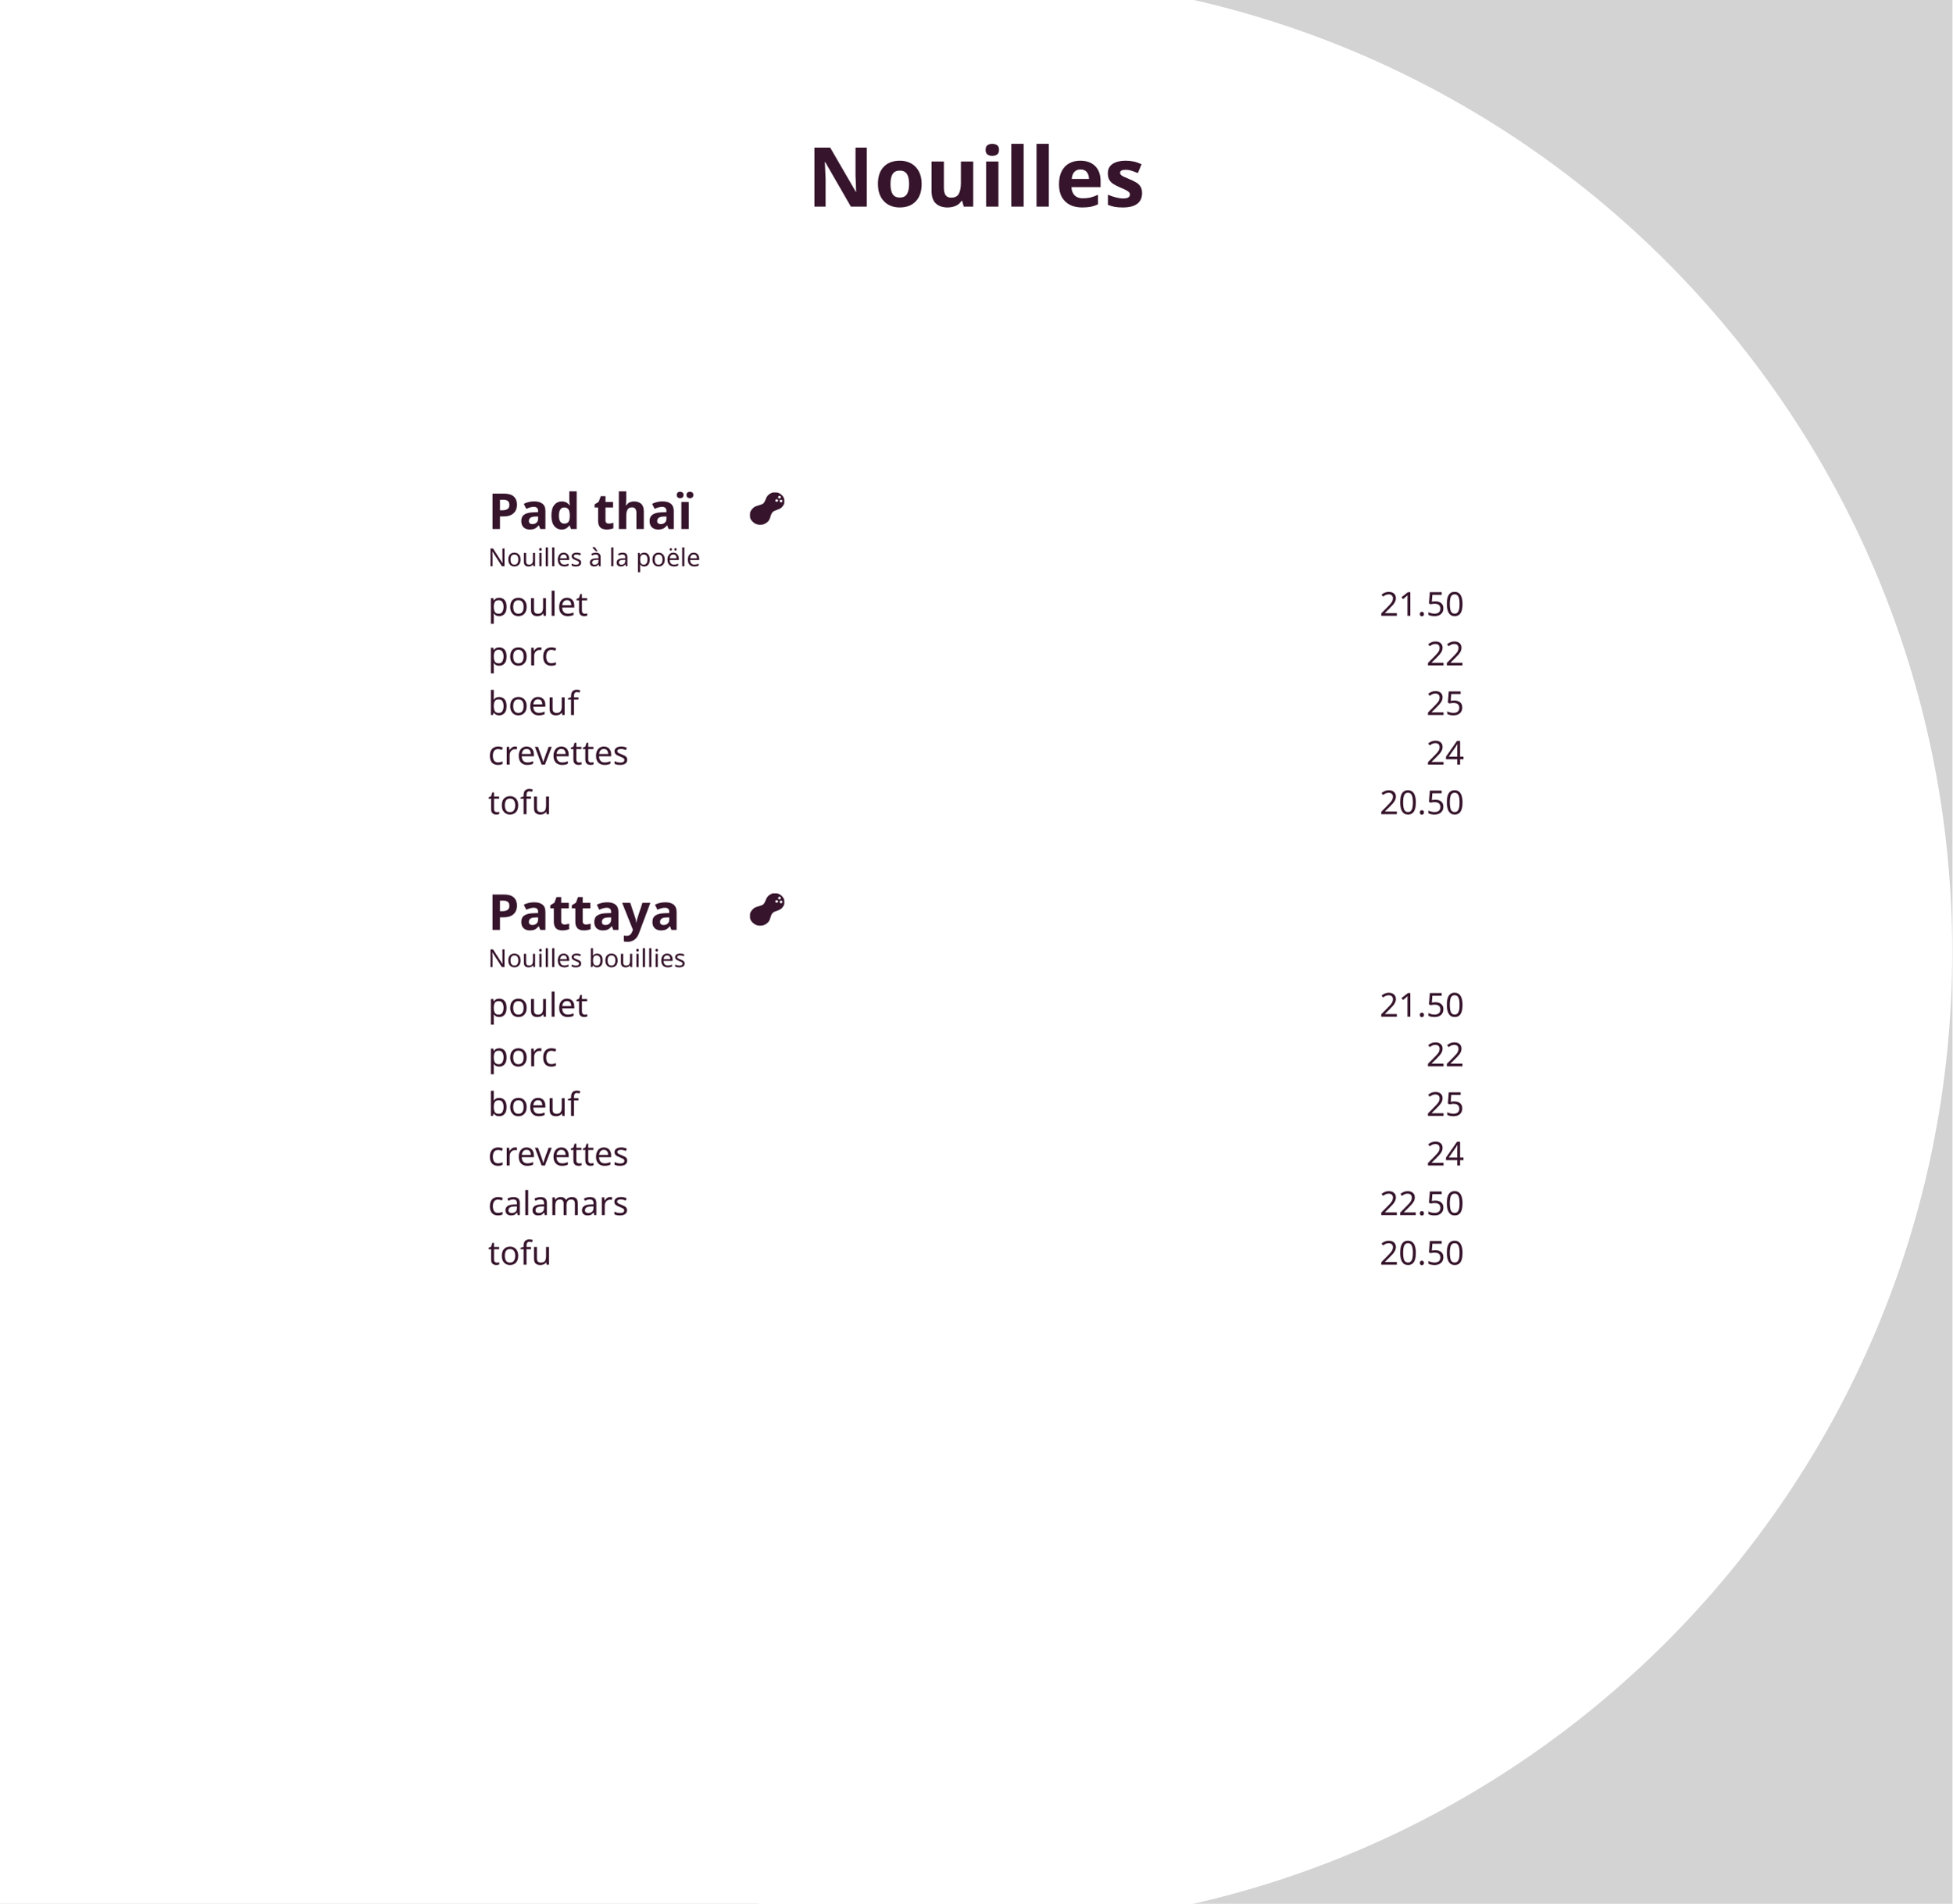
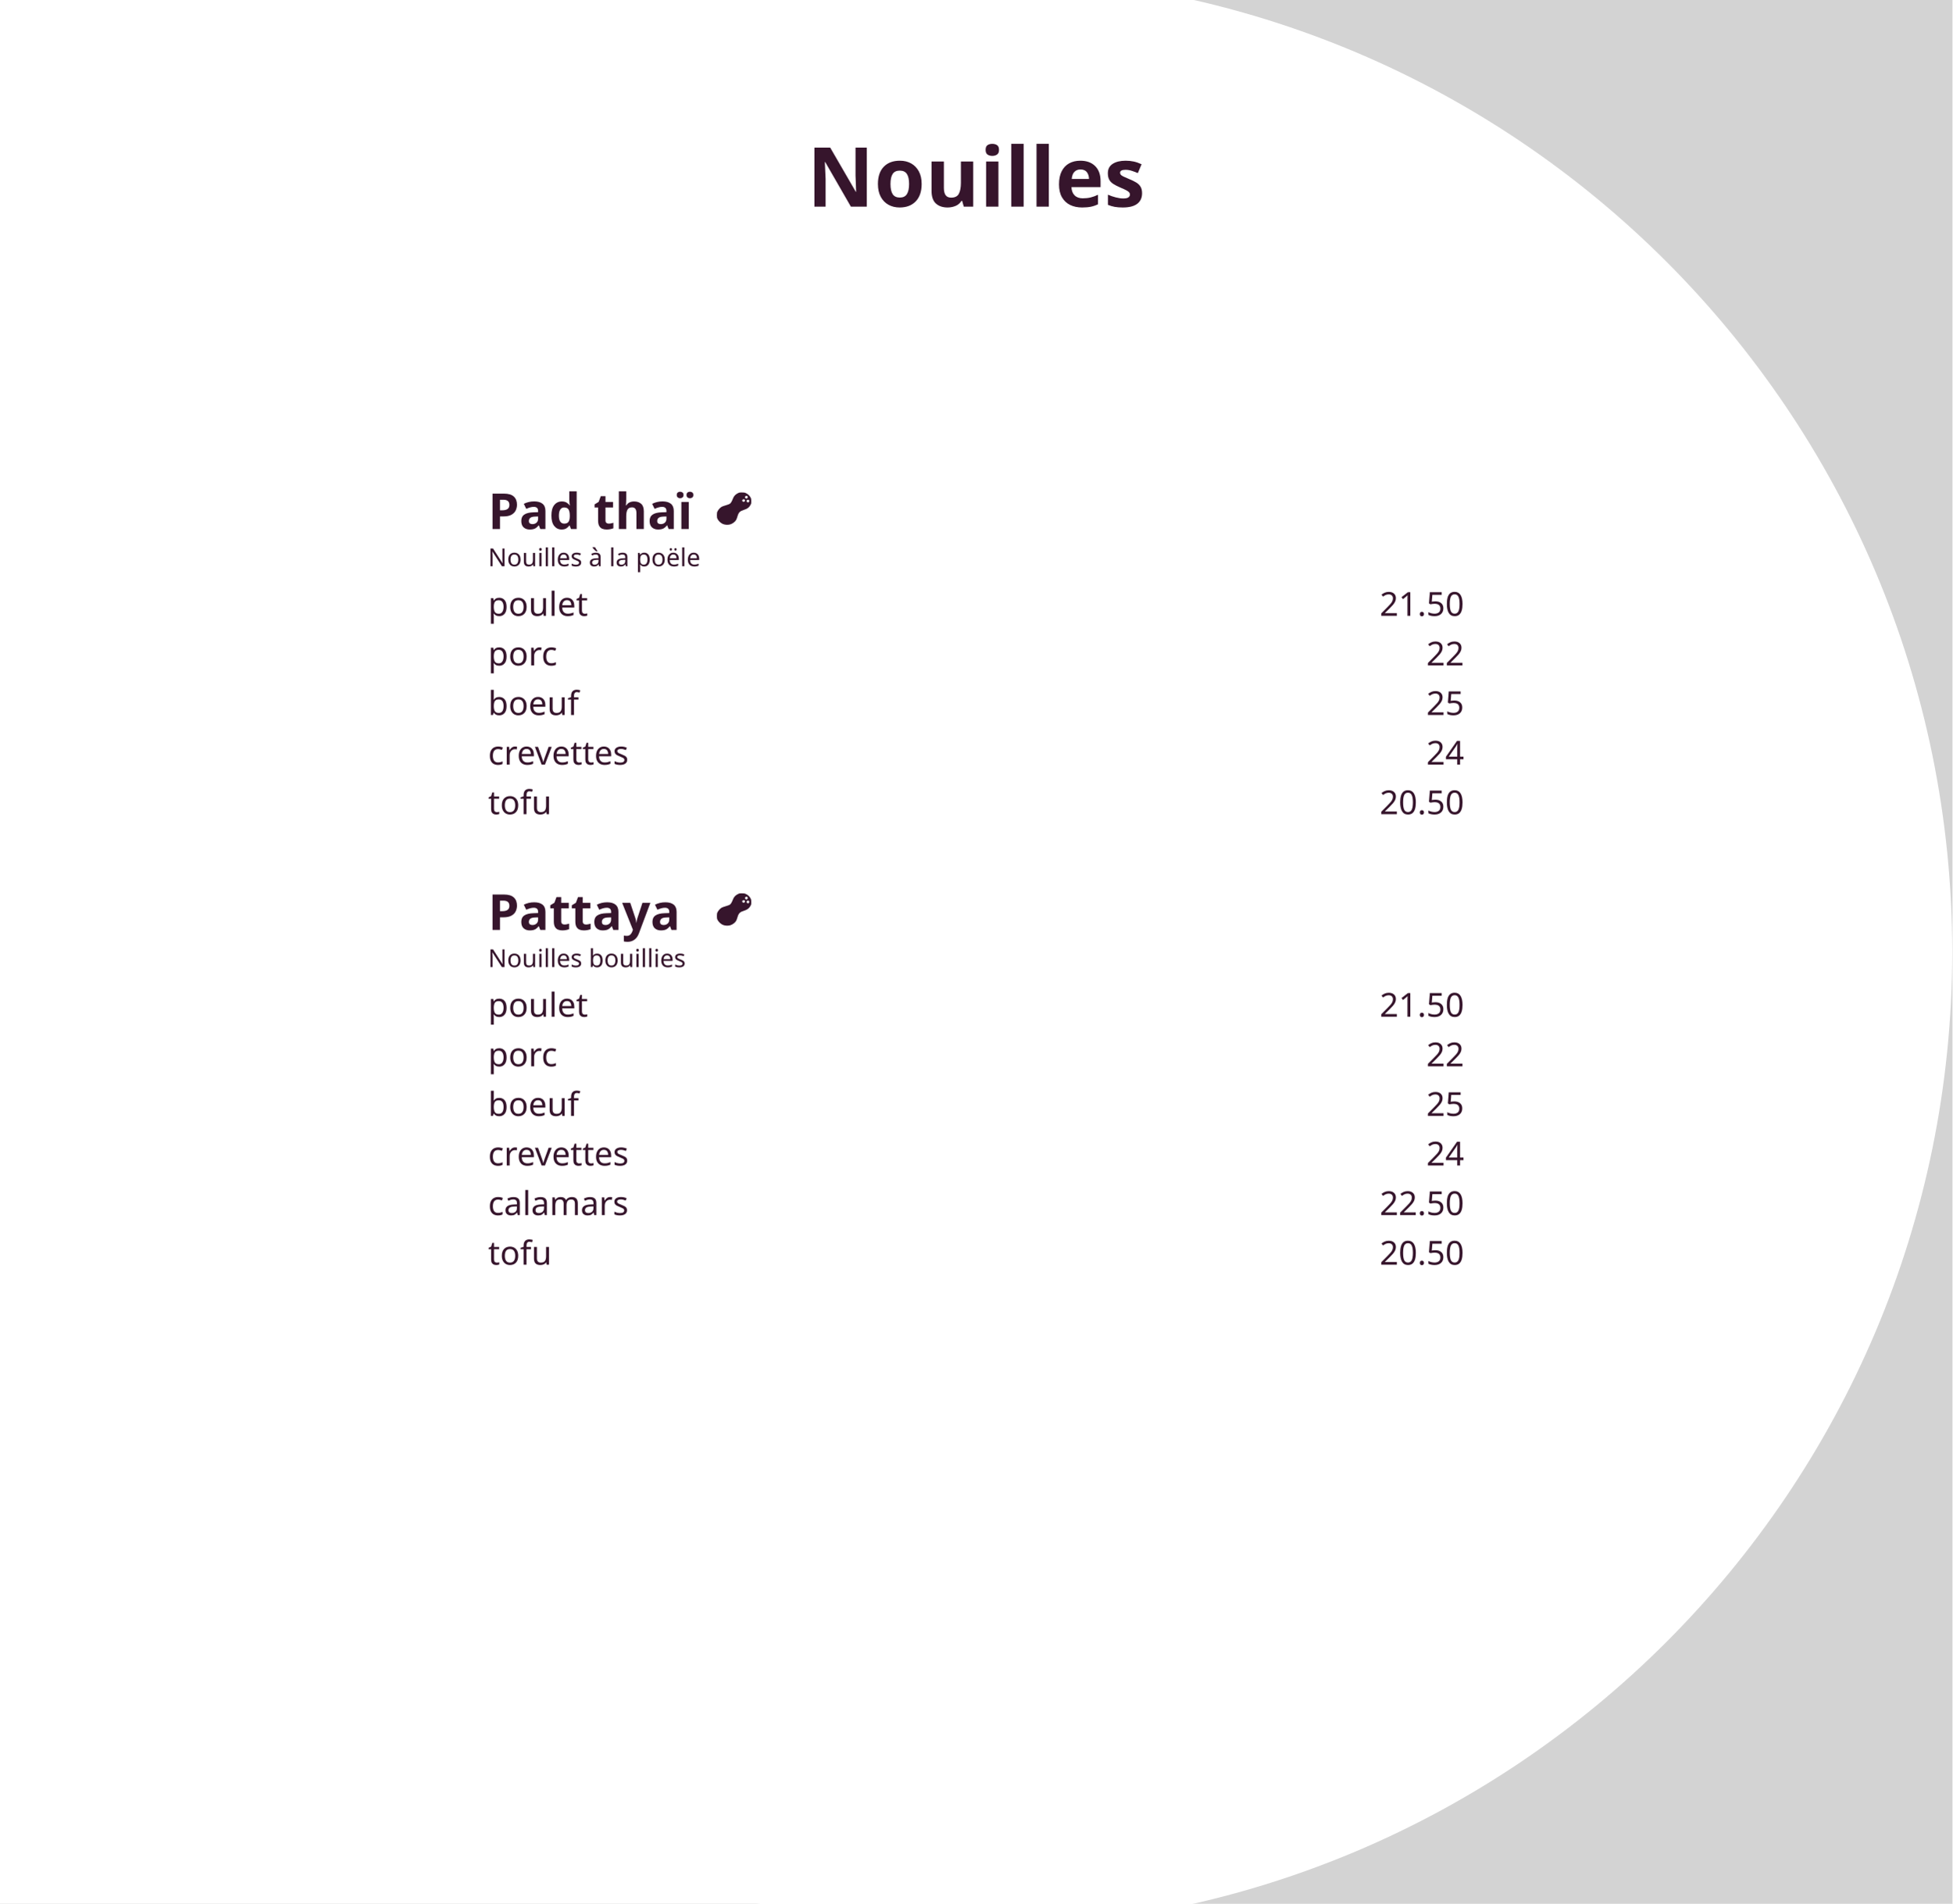
<svg width="2362" height="2303">
  <rect x="0" y="0" width="2362" height="2303" fill="lightgrey" />
  <circle cx="1181" cy="1151.5" r="1181" fill="white" />
  <rect x="0" y="0" width="1181" height="2303" fill="white" />
  <text x="1181" y="250" style="font-family:chivo;font-size:100;text-anchor:middle;font-weight:bold;fill:rgb(54,21,44)">Nouilles</text>
  <text x="590.5" y="640" style="font-family:chivo;font-size:60;font-weight:bold;fill:rgb(54,21,44);">Pad thaï</text>
-   <path d="m 123.687,19.163 c 8.751,0 10.959,0.363 16.206,2.67 7.749,3.406 15.171,10.368 18.804,17.635 2.46,4.92 2.847,6.989 2.847,15.195 0,8.92 -0.222,9.885 -3.649,15.812 -5.492,9.498 -11.824,14.279 -24.217,18.285 -18.457,5.966 -22.936,10.34 -27.824,27.168 -1.475,5.079 -3.784,11.259 -5.13,13.734 -4.055,7.459 -13.284,14.655 -23.138,18.039 -8.743,3.002 -22.767,2.282 -31.175,-1.602 -8.104,-3.742 -16.523,-11.606 -20.439,-19.09 -2.777,-5.309 -3.06,-6.814 -3.06,-16.348 0,-9.472 0.292,-11.057 2.981,-16.191 3.905,-7.456 11.563,-15.343 17.7,-18.229 2.702,-1.271 9.895,-3.754 15.983,-5.516 6.088,-1.762 12.853,-4.258 15.034,-5.549 4.322,-2.558 8.465,-9.436 13.403,-22.246 3.476,-9.017 9.638,-15.681 18.812,-20.346 6.321,-3.214 7.35,-3.424 16.862,-3.424 z m 18.452,13.623 c -4.442,-0.147 -8.006,5.53 -3.978,9.307 0.922,0.864 2.566,1.57 3.655,1.57 5.065,0 7.488,-6.836 3.455,-9.75 -1.036,-0.749 -2.107,-1.093 -3.133,-1.127 z m -10.978,13.967 c -0.186,-0.006 -0.373,-0.004 -0.558,0.006 -3.267,0.182 -6.358,2.864 -5.467,6.193 0.822,3.071 4.871,4.884 7.686,3.441 4.001,-2.051 4.839,-5.486 1.989,-8.158 -1.05,-0.985 -2.347,-1.439 -3.649,-1.482 z m 17.054,1.91 c -1.525,0 -3.347,0.541 -4.051,1.201 -2.121,1.989 -1.522,6.527 1.089,8.242 1.304,0.856 2.636,1.557 2.962,1.557 2.163,0 5.332,-3.48 5.332,-5.855 0,-3.441 -1.764,-5.145 -5.332,-5.145 z" transform="translate(900.5,590) scale(0.3)" fill="rgb(54,21,44)" />
+   <path d="m 123.687,19.163 c 8.751,0 10.959,0.363 16.206,2.67 7.749,3.406 15.171,10.368 18.804,17.635 2.46,4.92 2.847,6.989 2.847,15.195 0,8.92 -0.222,9.885 -3.649,15.812 -5.492,9.498 -11.824,14.279 -24.217,18.285 -18.457,5.966 -22.936,10.34 -27.824,27.168 -1.475,5.079 -3.784,11.259 -5.13,13.734 -4.055,7.459 -13.284,14.655 -23.138,18.039 -8.743,3.002 -22.767,2.282 -31.175,-1.602 -8.104,-3.742 -16.523,-11.606 -20.439,-19.09 -2.777,-5.309 -3.06,-6.814 -3.06,-16.348 0,-9.472 0.292,-11.057 2.981,-16.191 3.905,-7.456 11.563,-15.343 17.7,-18.229 2.702,-1.271 9.895,-3.754 15.983,-5.516 6.088,-1.762 12.853,-4.258 15.034,-5.549 4.322,-2.558 8.465,-9.436 13.403,-22.246 3.476,-9.017 9.638,-15.681 18.812,-20.346 6.321,-3.214 7.35,-3.424 16.862,-3.424 z m 18.452,13.623 c -4.442,-0.147 -8.006,5.53 -3.978,9.307 0.922,0.864 2.566,1.57 3.655,1.57 5.065,0 7.488,-6.836 3.455,-9.75 -1.036,-0.749 -2.107,-1.093 -3.133,-1.127 z m -10.978,13.967 c -0.186,-0.006 -0.373,-0.004 -0.558,0.006 -3.267,0.182 -6.358,2.864 -5.467,6.193 0.822,3.071 4.871,4.884 7.686,3.441 4.001,-2.051 4.839,-5.486 1.989,-8.158 -1.05,-0.985 -2.347,-1.439 -3.649,-1.482 z m 17.054,1.91 c -1.525,0 -3.347,0.541 -4.051,1.201 -2.121,1.989 -1.522,6.527 1.089,8.242 1.304,0.856 2.636,1.557 2.962,1.557 2.163,0 5.332,-3.48 5.332,-5.855 0,-3.441 -1.764,-5.145 -5.332,-5.145 z" transform="translate(860.5,590) scale(0.3)" fill="rgb(54,21,44)" />
  <text x="590.5" y="685" style="font-family:chivo;font-size:30;font-weight:italic;fill:rgb(54,21,44);">Nouilles à la poële</text>
  <text x="590.5" y="745" style="font-family:chivo;font-size:40;font-weight:none;fill:rgb(54,21,44);">poulet</text>
  <text x="1771.5" y="745" style="font-family:chivo;font-size:40;font-weight:none;fill:rgb(54,21,44);text-anchor:end">21.50</text>
  <text x="590.5" y="805" style="font-family:chivo;font-size:40;font-weight:none;fill:rgb(54,21,44);">porc</text>
  <text x="1771.5" y="805" style="font-family:chivo;font-size:40;font-weight:none;fill:rgb(54,21,44);text-anchor:end">22</text>
  <text x="590.5" y="865" style="font-family:chivo;font-size:40;font-weight:none;fill:rgb(54,21,44);">boeuf</text>
  <text x="1771.5" y="865" style="font-family:chivo;font-size:40;font-weight:none;fill:rgb(54,21,44);text-anchor:end">25</text>
  <text x="590.5" y="925" style="font-family:chivo;font-size:40;font-weight:none;fill:rgb(54,21,44);">crevettes</text>
  <text x="1771.5" y="925" style="font-family:chivo;font-size:40;font-weight:none;fill:rgb(54,21,44);text-anchor:end">24</text>
  <text x="590.5" y="985" style="font-family:chivo;font-size:40;font-weight:none;fill:rgb(54,21,44);">tofu</text>
  <text x="1771.5" y="985" style="font-family:chivo;font-size:40;font-weight:none;fill:rgb(54,21,44);text-anchor:end">20.50</text>
  <text x="590.5" y="1125" style="font-family:chivo;font-size:60;font-weight:bold;fill:rgb(54,21,44);">Pattaya</text>
-   <path d="m 123.687,19.163 c 8.751,0 10.959,0.363 16.206,2.67 7.749,3.406 15.171,10.368 18.804,17.635 2.46,4.92 2.847,6.989 2.847,15.195 0,8.92 -0.222,9.885 -3.649,15.812 -5.492,9.498 -11.824,14.279 -24.217,18.285 -18.457,5.966 -22.936,10.34 -27.824,27.168 -1.475,5.079 -3.784,11.259 -5.13,13.734 -4.055,7.459 -13.284,14.655 -23.138,18.039 -8.743,3.002 -22.767,2.282 -31.175,-1.602 -8.104,-3.742 -16.523,-11.606 -20.439,-19.09 -2.777,-5.309 -3.06,-6.814 -3.06,-16.348 0,-9.472 0.292,-11.057 2.981,-16.191 3.905,-7.456 11.563,-15.343 17.7,-18.229 2.702,-1.271 9.895,-3.754 15.983,-5.516 6.088,-1.762 12.853,-4.258 15.034,-5.549 4.322,-2.558 8.465,-9.436 13.403,-22.246 3.476,-9.017 9.638,-15.681 18.812,-20.346 6.321,-3.214 7.35,-3.424 16.862,-3.424 z m 18.452,13.623 c -4.442,-0.147 -8.006,5.53 -3.978,9.307 0.922,0.864 2.566,1.57 3.655,1.57 5.065,0 7.488,-6.836 3.455,-9.75 -1.036,-0.749 -2.107,-1.093 -3.133,-1.127 z m -10.978,13.967 c -0.186,-0.006 -0.373,-0.004 -0.558,0.006 -3.267,0.182 -6.358,2.864 -5.467,6.193 0.822,3.071 4.871,4.884 7.686,3.441 4.001,-2.051 4.839,-5.486 1.989,-8.158 -1.05,-0.985 -2.347,-1.439 -3.649,-1.482 z m 17.054,1.91 c -1.525,0 -3.347,0.541 -4.051,1.201 -2.121,1.989 -1.522,6.527 1.089,8.242 1.304,0.856 2.636,1.557 2.962,1.557 2.163,0 5.332,-3.48 5.332,-5.855 0,-3.441 -1.764,-5.145 -5.332,-5.145 z" transform="translate(900.5,1075) scale(0.3)" fill="rgb(54,21,44)" />
+   <path d="m 123.687,19.163 c 8.751,0 10.959,0.363 16.206,2.67 7.749,3.406 15.171,10.368 18.804,17.635 2.46,4.92 2.847,6.989 2.847,15.195 0,8.92 -0.222,9.885 -3.649,15.812 -5.492,9.498 -11.824,14.279 -24.217,18.285 -18.457,5.966 -22.936,10.34 -27.824,27.168 -1.475,5.079 -3.784,11.259 -5.13,13.734 -4.055,7.459 -13.284,14.655 -23.138,18.039 -8.743,3.002 -22.767,2.282 -31.175,-1.602 -8.104,-3.742 -16.523,-11.606 -20.439,-19.09 -2.777,-5.309 -3.06,-6.814 -3.06,-16.348 0,-9.472 0.292,-11.057 2.981,-16.191 3.905,-7.456 11.563,-15.343 17.7,-18.229 2.702,-1.271 9.895,-3.754 15.983,-5.516 6.088,-1.762 12.853,-4.258 15.034,-5.549 4.322,-2.558 8.465,-9.436 13.403,-22.246 3.476,-9.017 9.638,-15.681 18.812,-20.346 6.321,-3.214 7.35,-3.424 16.862,-3.424 z m 18.452,13.623 c -4.442,-0.147 -8.006,5.53 -3.978,9.307 0.922,0.864 2.566,1.57 3.655,1.57 5.065,0 7.488,-6.836 3.455,-9.75 -1.036,-0.749 -2.107,-1.093 -3.133,-1.127 z m -10.978,13.967 c -0.186,-0.006 -0.373,-0.004 -0.558,0.006 -3.267,0.182 -6.358,2.864 -5.467,6.193 0.822,3.071 4.871,4.884 7.686,3.441 4.001,-2.051 4.839,-5.486 1.989,-8.158 -1.05,-0.985 -2.347,-1.439 -3.649,-1.482 z m 17.054,1.91 c -1.525,0 -3.347,0.541 -4.051,1.201 -2.121,1.989 -1.522,6.527 1.089,8.242 1.304,0.856 2.636,1.557 2.962,1.557 2.163,0 5.332,-3.48 5.332,-5.855 0,-3.441 -1.764,-5.145 -5.332,-5.145 z" transform="translate(860.5,1075) scale(0.3)" fill="rgb(54,21,44)" />
  <text x="590.5" y="1170" style="font-family:chivo;font-size:30;font-weight:italic;fill:rgb(54,21,44);">Nouilles bouillies</text>
  <text x="590.5" y="1230" style="font-family:chivo;font-size:40;font-weight:none;fill:rgb(54,21,44);">poulet</text>
  <text x="1771.5" y="1230" style="font-family:chivo;font-size:40;font-weight:none;fill:rgb(54,21,44);text-anchor:end">21.50</text>
  <text x="590.5" y="1290" style="font-family:chivo;font-size:40;font-weight:none;fill:rgb(54,21,44);">porc</text>
  <text x="1771.5" y="1290" style="font-family:chivo;font-size:40;font-weight:none;fill:rgb(54,21,44);text-anchor:end">22</text>
  <text x="590.5" y="1350" style="font-family:chivo;font-size:40;font-weight:none;fill:rgb(54,21,44);">boeuf</text>
  <text x="1771.5" y="1350" style="font-family:chivo;font-size:40;font-weight:none;fill:rgb(54,21,44);text-anchor:end">25</text>
  <text x="590.5" y="1410" style="font-family:chivo;font-size:40;font-weight:none;fill:rgb(54,21,44);">crevettes</text>
  <text x="1771.5" y="1410" style="font-family:chivo;font-size:40;font-weight:none;fill:rgb(54,21,44);text-anchor:end">24</text>
  <text x="590.5" y="1470" style="font-family:chivo;font-size:40;font-weight:none;fill:rgb(54,21,44);">calamars</text>
  <text x="1771.5" y="1470" style="font-family:chivo;font-size:40;font-weight:none;fill:rgb(54,21,44);text-anchor:end">22.50</text>
  <text x="590.5" y="1530" style="font-family:chivo;font-size:40;font-weight:none;fill:rgb(54,21,44);">tofu</text>
  <text x="1771.5" y="1530" style="font-family:chivo;font-size:40;font-weight:none;fill:rgb(54,21,44);text-anchor:end">20.50</text>
</svg>
